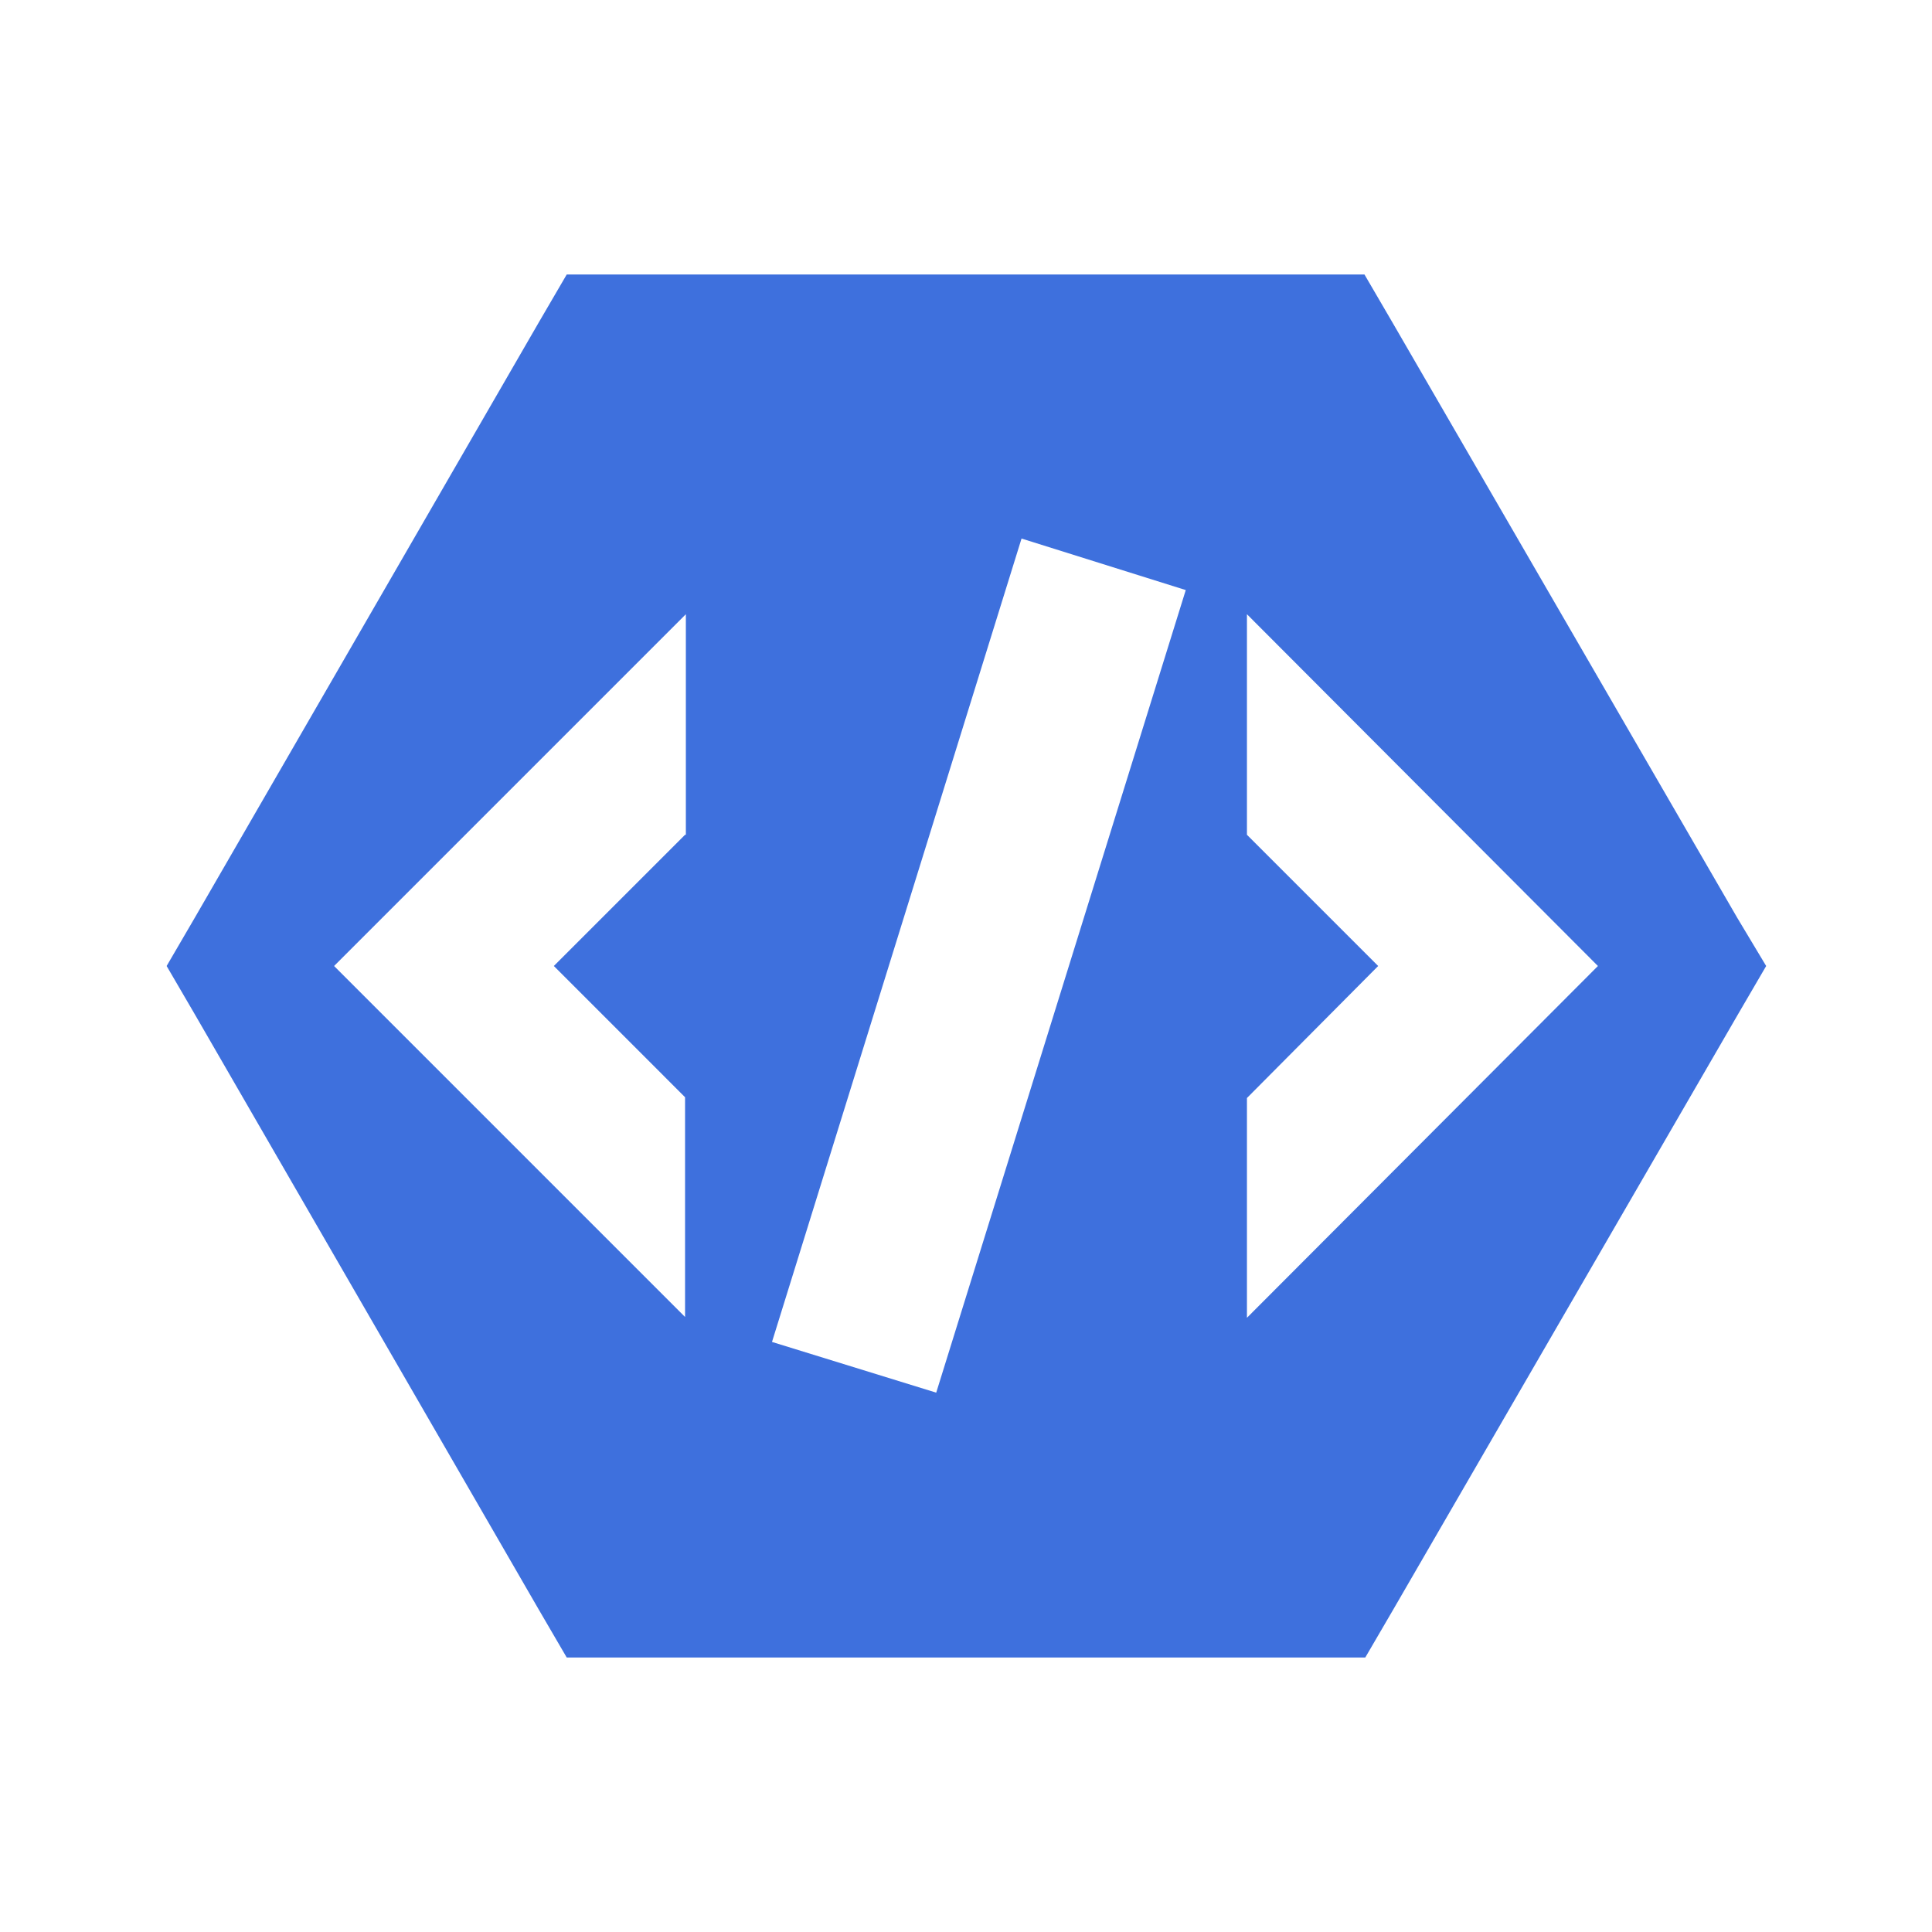
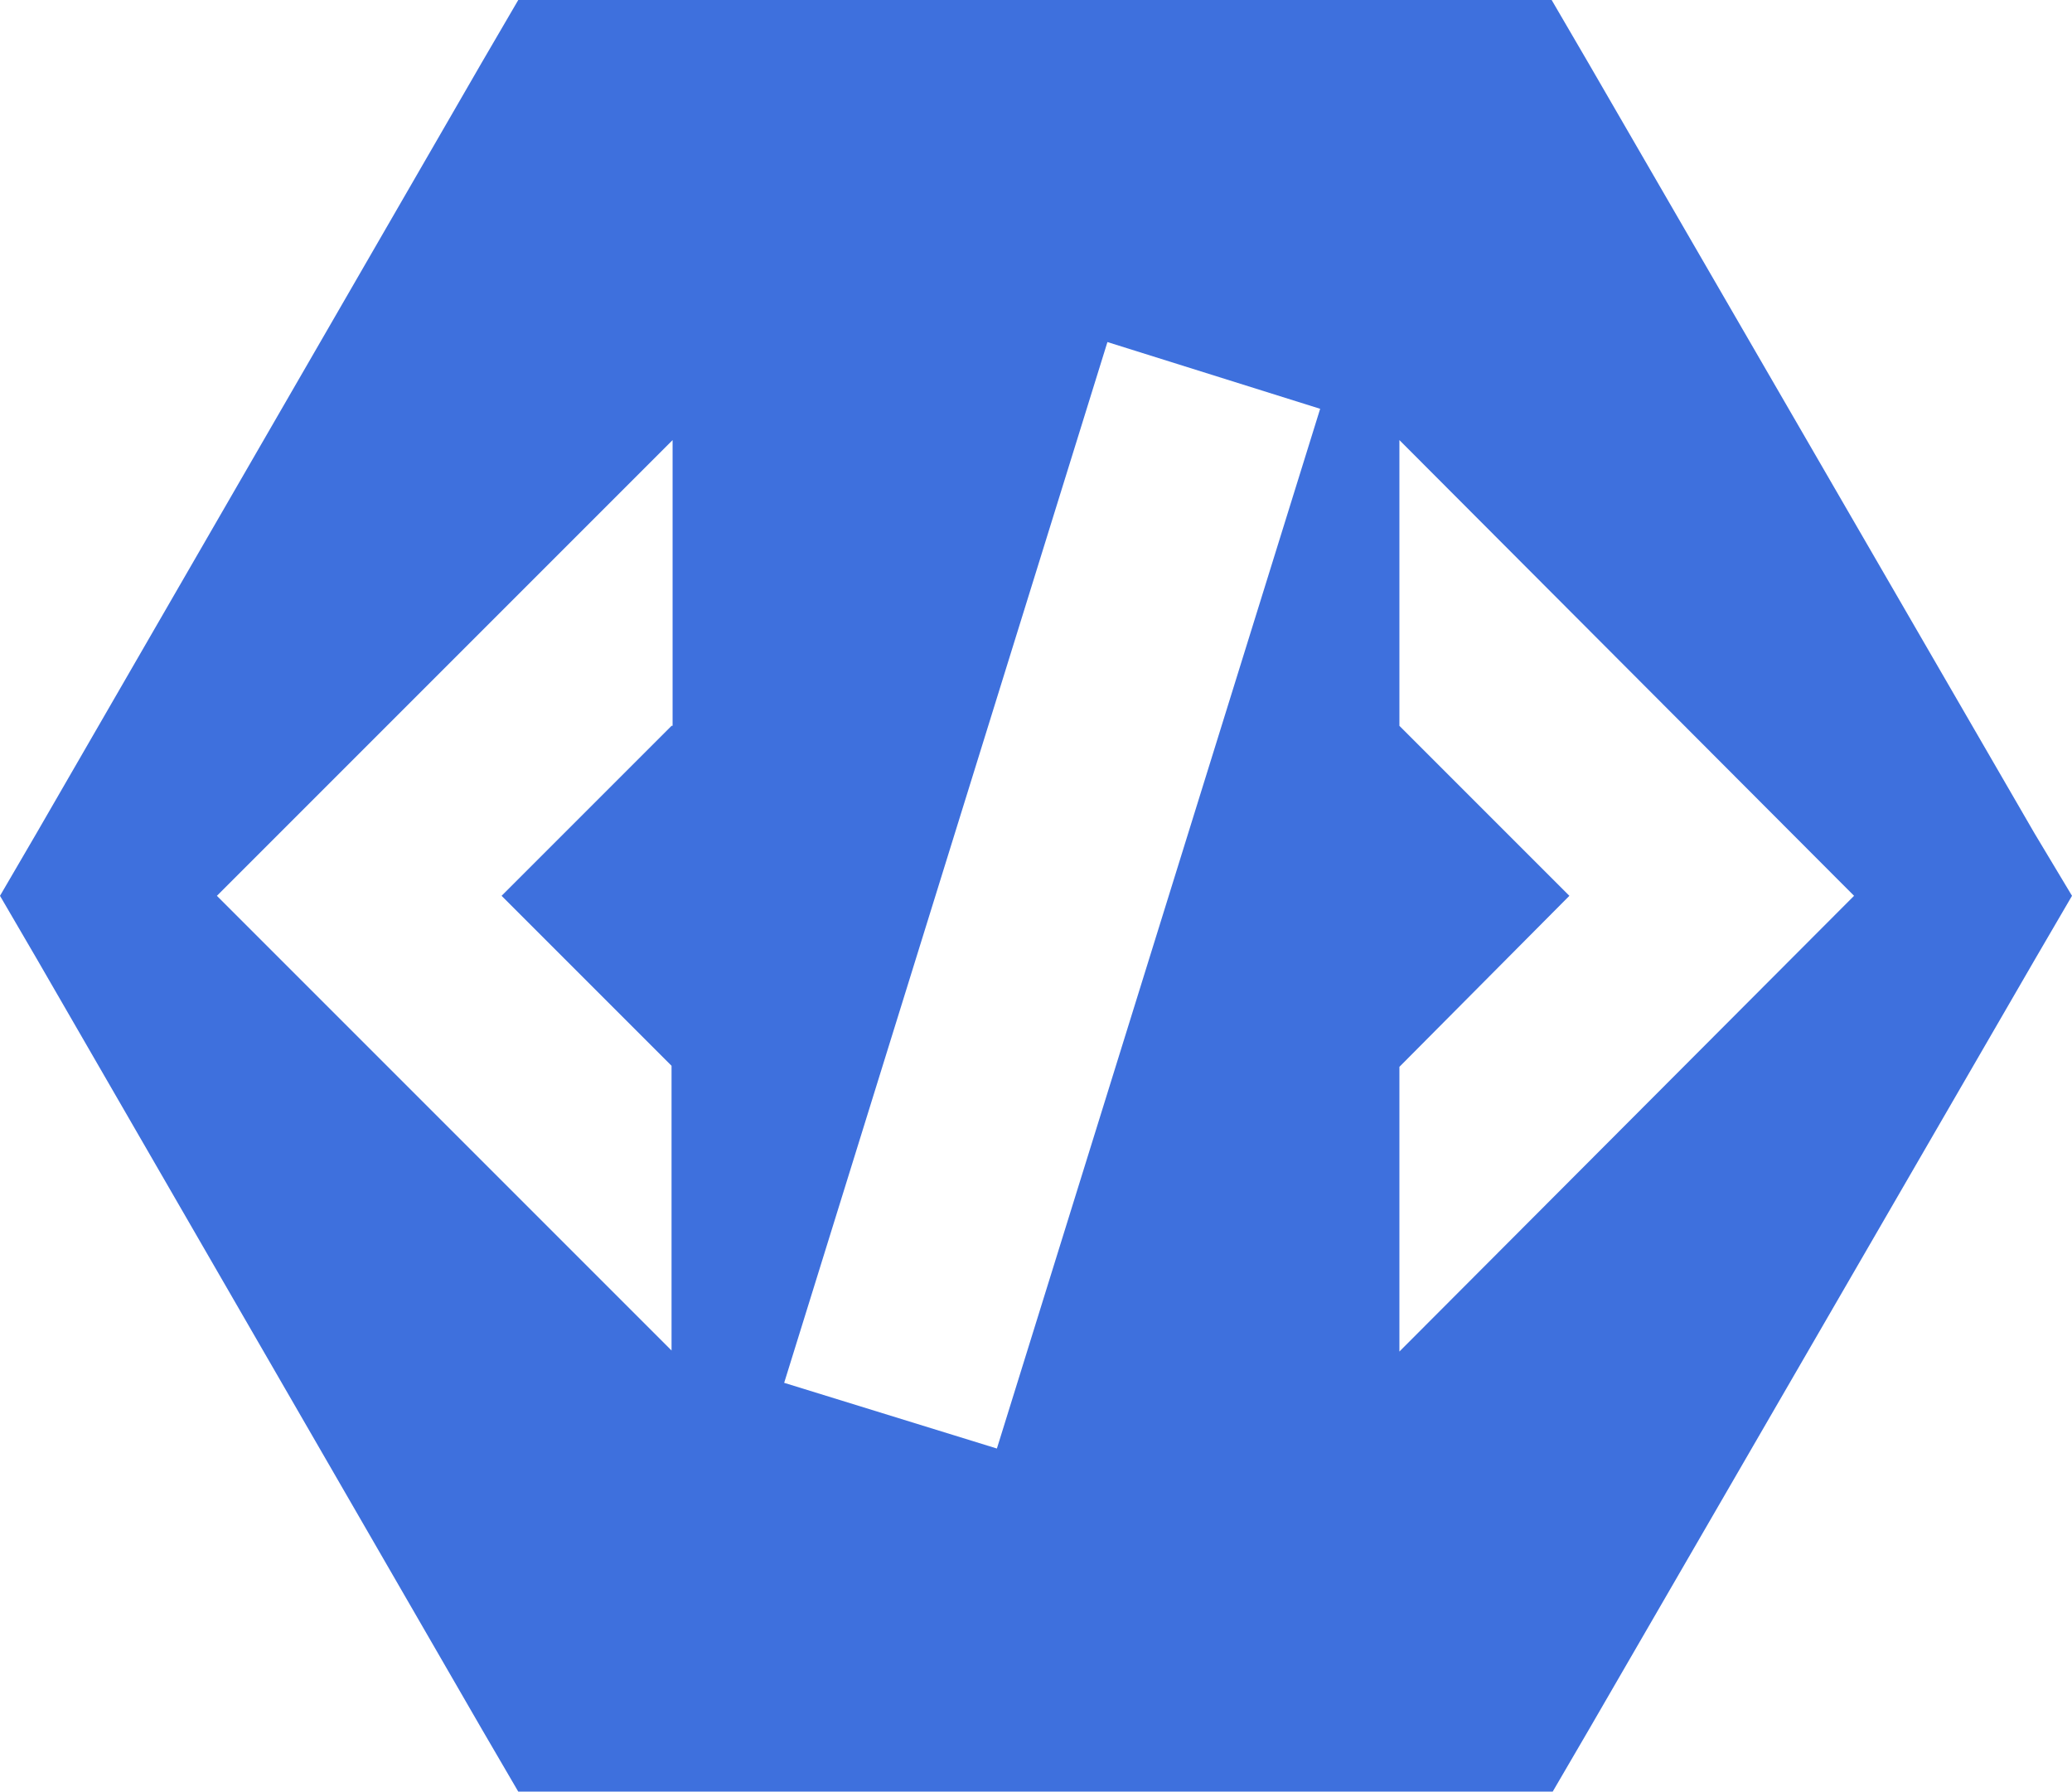
- <svg xmlns="http://www.w3.org/2000/svg" viewBox="0 0 24 24">
+ <svg xmlns="http://www.w3.org/2000/svg" viewBox="2.07 3.41 19.87 17.18">
  <path fill="#3e70dd" d="M21.58 11.4L17.3 4.01l-.35-.6H7.04l-.35.6-4.27 7.39-.35.6.35.6 4.27 7.39.35.6h9.92l.35-.6 4.28-7.39.35-.6-.36-.6zM8.51 10.37L6.88 12l1.63 1.63v2.73L4.15 12l4.37-4.37v2.74zm3.12 6.93l-2.04-.63 3.1-9.98 2.04.64-3.1 9.97zm3.86-.93v-2.73L17.12 12l-1.63-1.63V7.63L19.85 12l-4.36 4.37z" />
</svg>
